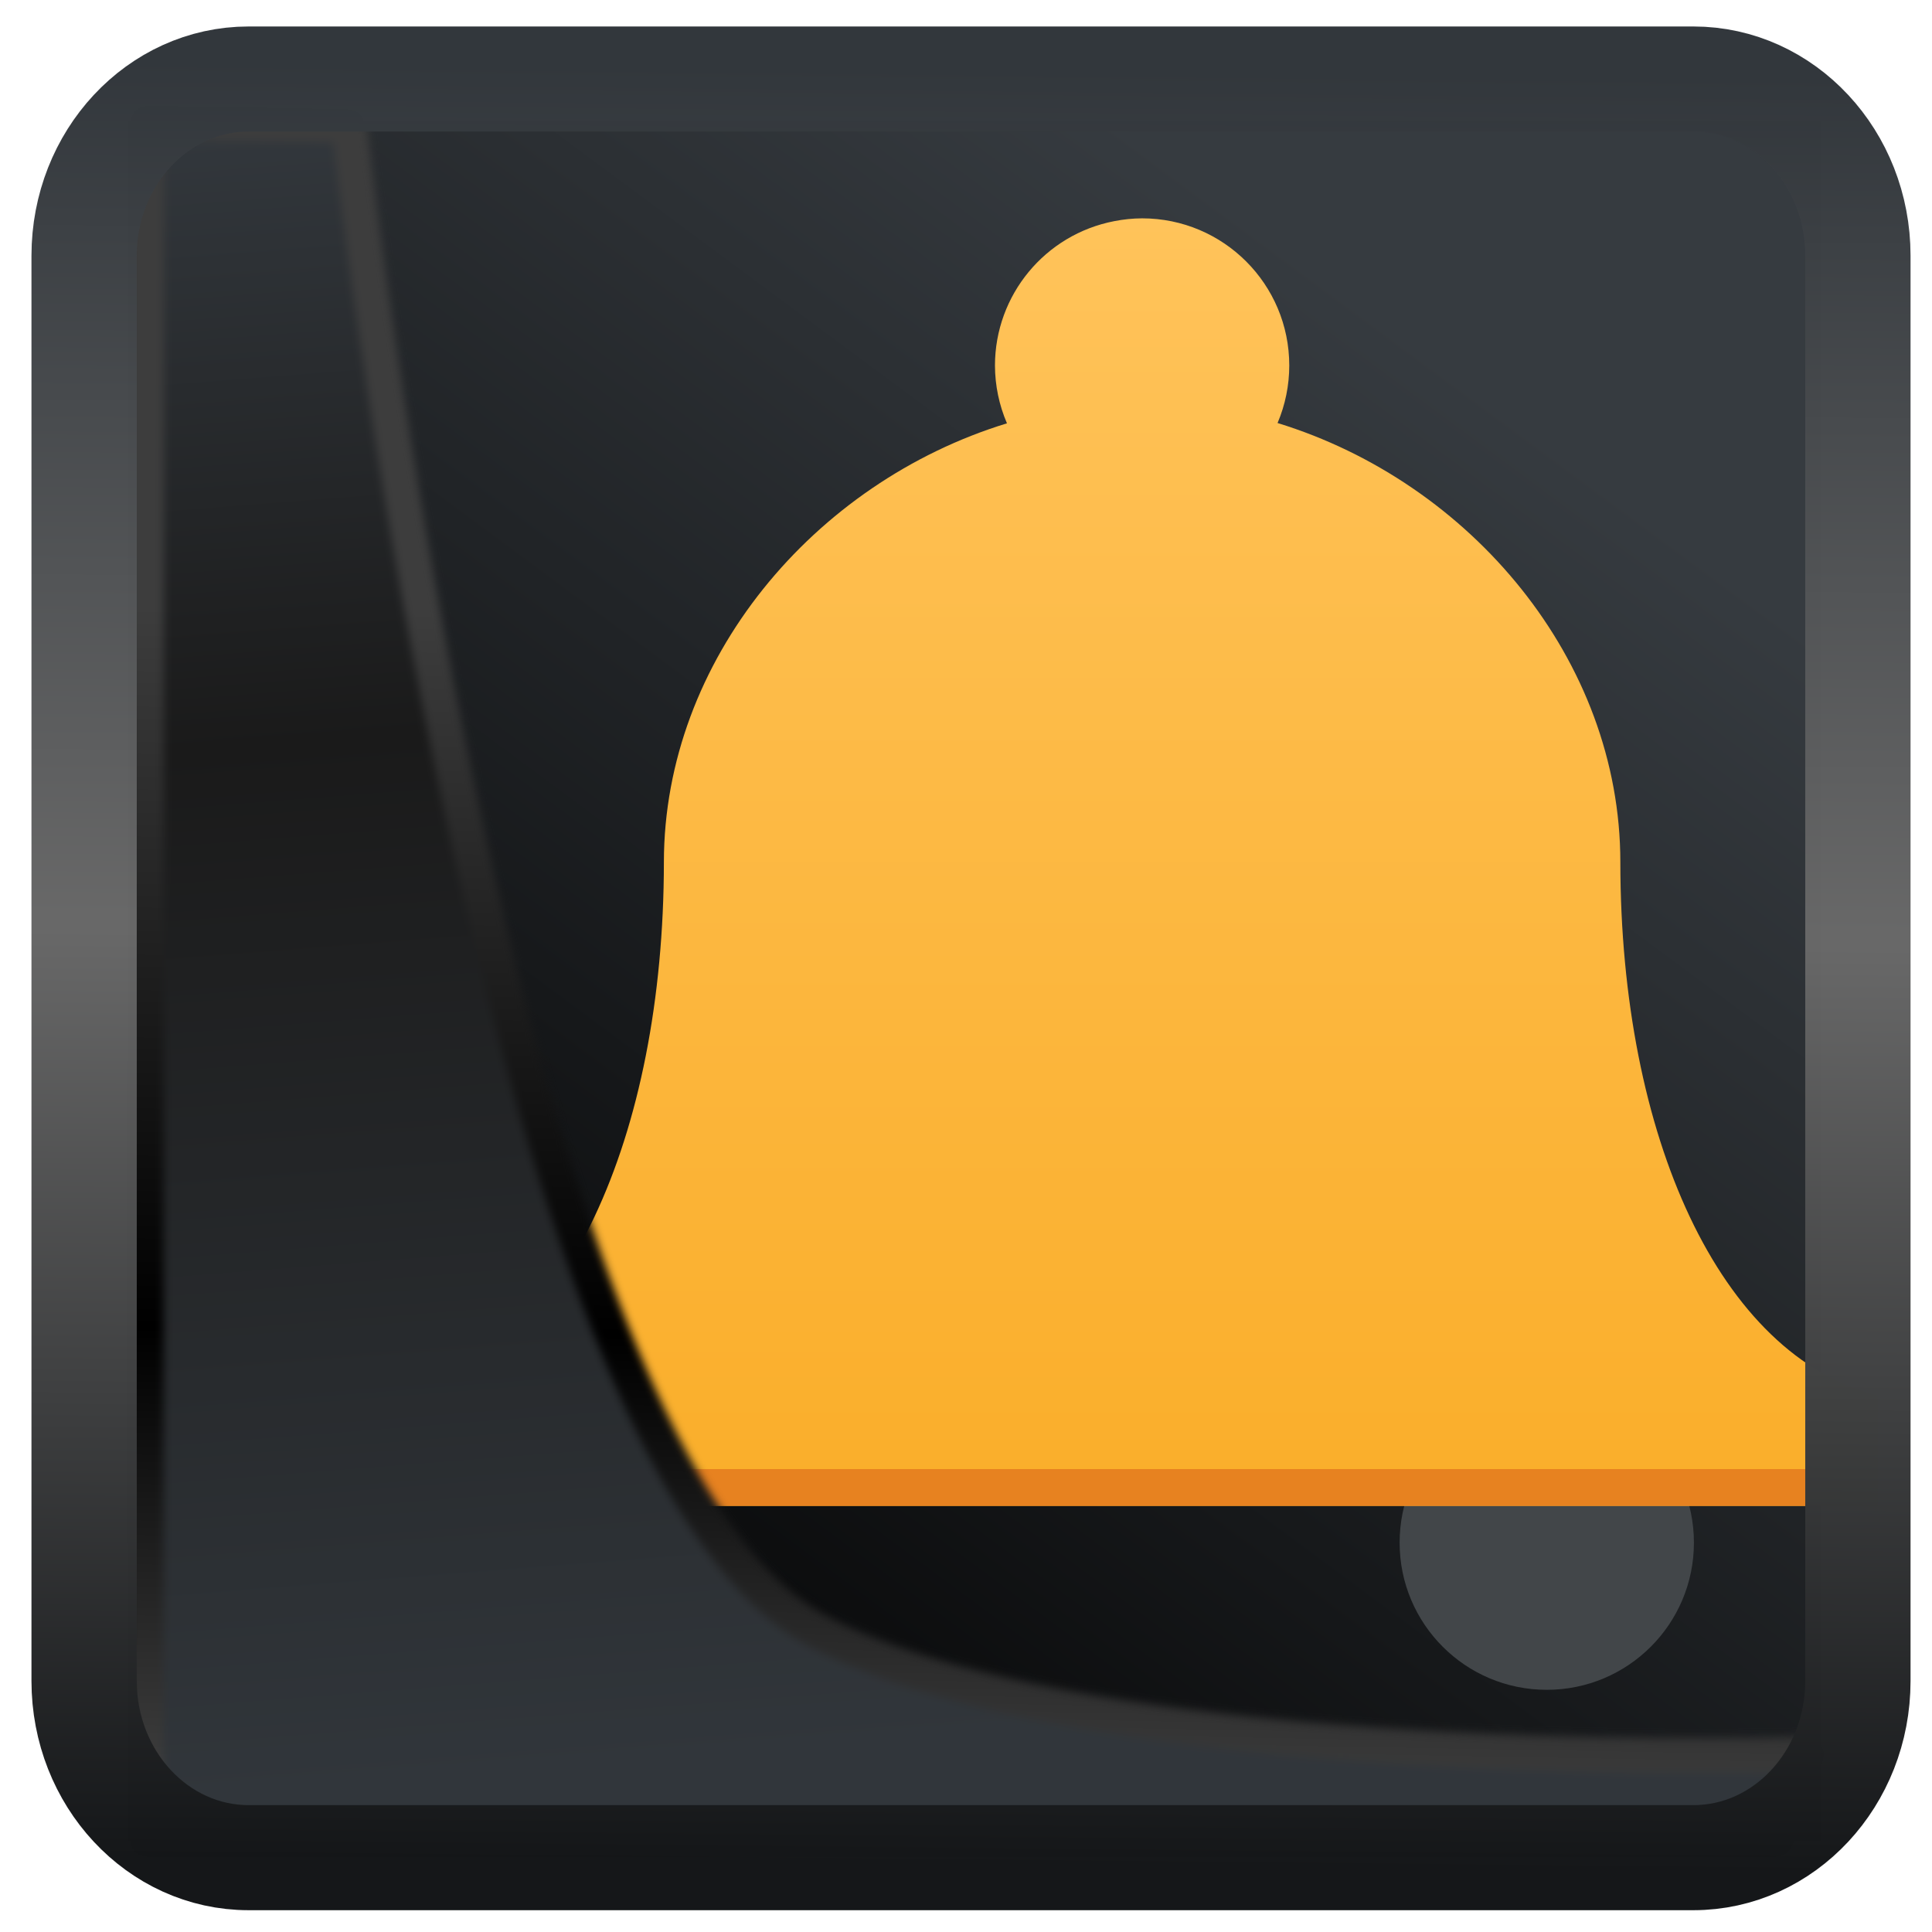
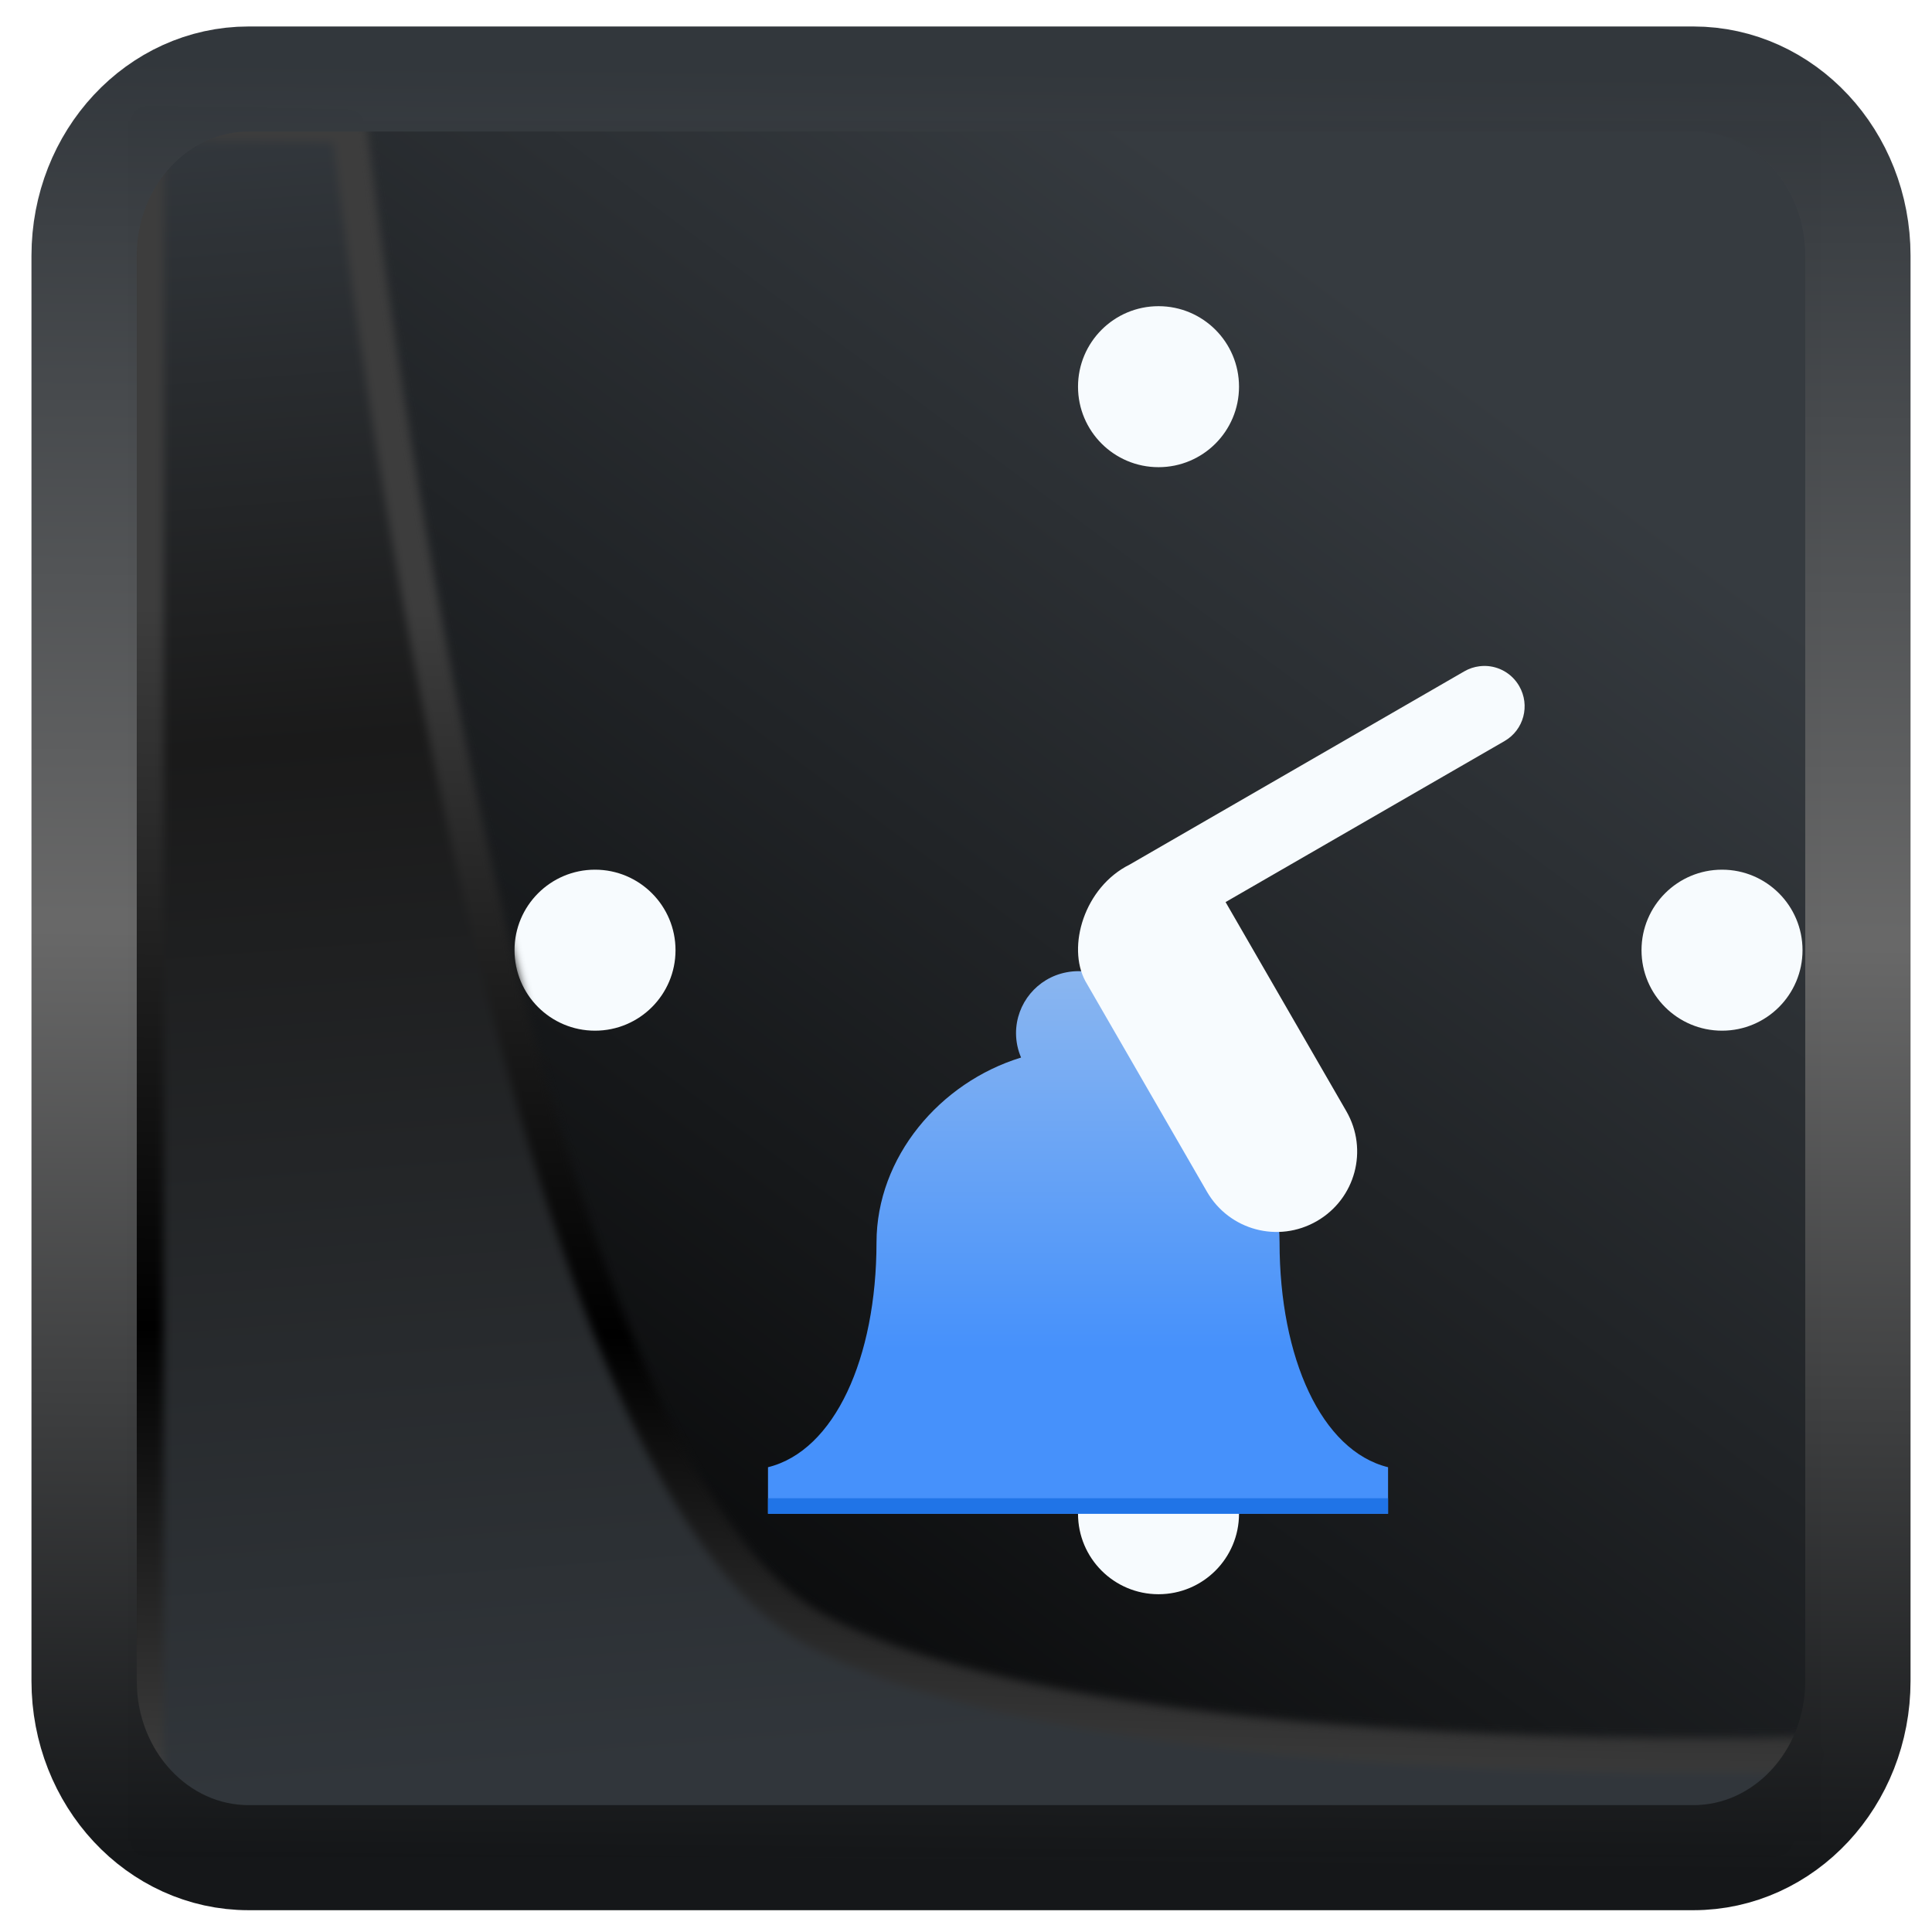
<svg xmlns="http://www.w3.org/2000/svg" xmlns:xlink="http://www.w3.org/1999/xlink" width="48" height="48" version="1.1" viewBox="0 0 48 48" id="svg22">
  <defs id="defs12">
+     <linearGradient id="linearGradient1">
+       <stop style="stop-color:#4691fb;stop-opacity:1;" offset="0" id="stop1" />
+       <stop style="stop-color:#8ab6f0;stop-opacity:1;" offset="1" id="stop2" />
+     </linearGradient>
    <linearGradient id="linearGradient917">
      <stop style="stop-color:#000000;stop-opacity:0.996" offset="0" id="stop913" />
      <stop style="stop-color:#353a3f;stop-opacity:0.996" offset="1" id="stop915" />
    </linearGradient>
-     <linearGradient id="linearGradient1005-3-3" x1="5.253" x2="9.382" y1="15.383" y2="2.942" gradientTransform="matrix(0.99999,0,0,0.99999,1.632,-0.61743)" gradientUnits="userSpaceOnUse">
-       <stop stop-color="#fa8200" offset="0" id="stop2" />
-       <stop stop-color="#ff9600" offset=".37" id="stop4" />
-       <stop stop-color="#ffb400" offset="1" id="stop6" />
-     </linearGradient>
-     <filter id="filter4014" x="-0.062" y="-0.058" width="1.125" height="1.115" color-interpolation-filters="sRGB">
-       <feGaussianBlur stdDeviation="1.094" id="feGaussianBlur9" />
-     </filter>
    <linearGradient xlink:href="#linearGradient3487" id="linearGradient3403" gradientUnits="userSpaceOnUse" x1="6.949" y1="4.555" x2="11.215" y2="59.052" />
    <linearGradient id="linearGradient3487">
      <stop style="stop-color:#32373c;stop-opacity:1" offset="0" id="stop3481" />
      <stop id="stop3483" offset="0.368" style="stop-color:#1a1a1a;stop-opacity:1" />
      <stop style="stop-color:#31363b;stop-opacity:1" offset="1" id="stop3485" />
    </linearGradient>
    <linearGradient xlink:href="#linearGradient20604" id="linearGradient20558" gradientUnits="userSpaceOnUse" x1="25.802" y1="20.374" x2="25.111" y2="58.913" />
    <linearGradient id="linearGradient20604">
      <stop id="stop20598" offset="0" style="stop-color:#3d3d3d;stop-opacity:1" />
      <stop style="stop-color:#000000;stop-opacity:1" offset="0.618" id="stop20600" />
      <stop id="stop20602" offset="1" style="stop-color:#3d3d3d;stop-opacity:1" />
    </linearGradient>
    <filter style="color-interpolation-filters:sRGB" id="filter20720" x="-0.017" y="-0.016" width="1.034" height="1.033">
      <feGaussianBlur stdDeviation="0.147" id="feGaussianBlur20722" />
    </filter>
    <linearGradient gradientTransform="translate(0.360678,-0.1301695)" xlink:href="#linearGradient4555" id="linearGradient4557" x1="43.5" y1="64.012" x2="44.142" y2="0.306" gradientUnits="userSpaceOnUse" />
    <linearGradient id="linearGradient4555">
      <stop style="stop-color:#141618;stop-opacity:1" offset="0" id="stop4551" />
      <stop id="stop4559" offset="0.518" style="stop-color:#686868;stop-opacity:1" />
      <stop style="stop-color:#31363b;stop-opacity:1" offset="1" id="stop4553" />
    </linearGradient>
    <filter style="color-interpolation-filters:sRGB" id="filter4601" x="-0.03" width="1.06" y="-0.03" height="1.06">
      <feGaussianBlur stdDeviation="0.015" id="feGaussianBlur4603" />
    </filter>
    <linearGradient xlink:href="#linearGradient917" id="linearGradient919" x1="7.401" y1="41.743" x2="33.063" y2="7.107" gradientUnits="userSpaceOnUse" />
-     <linearGradient xlink:href="#b" id="linearGradient4161" x1="37" y1="42" x2="36" y2="38" gradientUnits="userSpaceOnUse" />
-     <linearGradient gradientUnits="userSpaceOnUse" x2="0" y2="13" y1="34" id="b" gradientTransform="translate(318.4697,493.8997)">
-       <stop id="stop4156" stop-color="#2a2c2f" />
-       <stop id="stop4158" stop-color="#424649" offset="1" />
-     </linearGradient>
-     <linearGradient xlink:href="#a" id="linearGradient4280" x1="407.571" y1="538.798" x2="407.571" y2="503.798" gradientUnits="userSpaceOnUse" gradientTransform="translate(-384.5714,-499.798)" />
-     <linearGradient gradientUnits="userSpaceOnUse" x2="0" y2="503.8" y1="543.8" id="a" gradientTransform="translate(-66.10026,-5.900305)">
-       <stop id="stop4151" stop-color="#faae2a" />
-       <stop id="stop4153" stop-color="#ffc35a" offset="1" />
-     </linearGradient>
+     <linearGradient xlink:href="#linearGradient1" id="linearGradient2" x1="1.69" y1="28.399" x2="1.69" y2="4.189" gradientUnits="userSpaceOnUse" />
  </defs>
  <rect style="display:inline;fill:url(#linearGradient919);fill-opacity:1;fill-rule:evenodd;stroke:none;stroke-width:0.928;stroke-linejoin:round;stroke-miterlimit:7.8" id="rect1192" width="42.085" height="42.712" x="3.163" y="3.018" ry="0" />
-   <g transform="matrix(0.9139566,0,0,0.9139566,6.440564,1.768854)" id="g39457">
-     <circle style="opacity:1;fill:url(#linearGradient4161);fill-opacity:1;stroke:none;stroke-width:2;stroke-linecap:round;stroke-linejoin:round;stroke-miterlimit:4;stroke-dasharray:none;stroke-opacity:1" id="path4152" cx="35" cy="40" r="4" />
-     <path style="color:#31363b;fill:url(#linearGradient4280);fill-opacity:1;stroke:none" d="M 24,4 A 4,4 0 0 0 23.244,4.076 4,4 0 0 0 20,8 4,4 0 0 0 20.326,9.572 C 15.079,11.179 11.005,16.004 11,21.5 10.995,28.95 8.301,34.936 4,36 V 38.883 39 c 0,0 40,-1e-5 40,0 V 38.883 36 C 39.699,34.936 37.005,28.95 37,21.5 37,16.003 32.929,11.175 27.682,9.564 A 4,4 0 0 0 28,8 4,4 0 0 0 24,4 Z" id="path4183" />
-     <rect y="38" x="4" height="1" width="40" id="rect4211" style="opacity:1;fill:#e78220;fill-opacity:1;stroke:none;stroke-width:1;stroke-miterlimit:4;stroke-dasharray:none;stroke-opacity:1" />
+   <path style="display:inline;opacity:1;fill:#f7fbfe;fill-opacity:1" d="m 28.783,35.608 c -1.105,0 -2,0.895 -2,2 0,1.105 0.895,2 2,2 1.105,0 2,-0.895 2,-2 0,-1.105 -0.895,-2 -2,-2 z" id="path5" />
+   <g transform="matrix(0.3851332,0,0,0.3851332,17.54016,22.5879)" id="g39457">
+     <path style="color:#31363b;fill:url(#linearGradient2);stroke:none" d="M 24,4 A 4,4 0 0 0 23.244,4.076 4,4 0 0 0 20,8 4,4 0 0 0 20.326,9.572 C 15.079,11.179 11.005,16.004 11,21.5 10.995,28.95 8.301,34.936 4,36 V 38.883 39 c 0,0 40,-1e-5 40,0 V 38.883 36 C 39.699,34.936 37.005,28.95 37,21.5 37,16.003 32.929,11.175 27.682,9.564 A 4,4 0 0 0 28,8 4,4 0 0 0 24,4 Z" id="path4183" />
+     <rect y="38" x="4" height="1" width="40" id="rect4211" style="opacity:1;fill:#2074e7;fill-opacity:1;stroke:none;stroke-width:1;stroke-miterlimit:4;stroke-dasharray:none;stroke-opacity:1" />
  </g>
+   <path id="path4" style="display:inline;opacity:1;fill:#f7fbfe;fill-opacity:1" d="M 28.783 7.607 C 27.679 7.607 26.783 8.503 26.783 9.607 C 26.783 10.712 27.679 11.607 28.783 11.607 C 29.888 11.607 30.783 10.712 30.783 9.607 C 30.783 8.503 29.888 7.607 28.783 7.607 z M 36.9 16.545 C 36.852 16.544 36.804 16.547 36.756 16.553 C 36.627 16.569 36.499 16.61 36.379 16.68 L 28.068 21.479 C 26.935 22.043 26.505 23.52 26.965 24.375 L 29.986 29.607 C 30.54 30.566 31.757 30.892 32.717 30.338 C 33.676 29.784 34.003 28.566 33.449 27.607 L 30.449 22.412 L 37.379 18.412 C 37.859 18.135 38.021 17.525 37.744 17.045 C 37.562 16.73 37.238 16.552 36.9 16.545 z M 14.783 21.607 C 13.679 21.607 12.783 22.503 12.783 23.607 C 12.783 24.712 13.679 25.607 14.783 25.607 C 15.888 25.607 16.783 24.712 16.783 23.607 C 16.783 22.503 15.888 21.607 14.783 21.607 z M 42.783 21.607 C 41.679 21.607 40.783 22.503 40.783 23.607 C 40.783 24.712 41.679 25.607 42.783 25.607 C 43.888 25.607 44.783 24.712 44.783 23.607 C 44.783 22.503 43.888 21.607 42.783 21.607 z " />
  <path style="display:inline;mix-blend-mode:normal;fill:url(#linearGradient3403);fill-opacity:1;stroke:url(#linearGradient20558);stroke-width:1.162;stroke-linecap:butt;stroke-linejoin:round;stroke-miterlimit:4;stroke-dasharray:none;stroke-opacity:1;filter:url(#filter20720)" d="M 4.704,3.981 4.691,60.802 H 58.595 l 1.022,-2.866 c 0,0 -23.875,0.766 -32.844,-4.14 C 16.258,48.042 11.401,4.098 11.401,4.098 Z" id="path1686" transform="matrix(0.7518797,0,0,0.7518797,0.09970467,0.02488636)" />
  <rect style="display:inline;fill:none;fill-opacity:1;stroke:url(#linearGradient4557);stroke-width:3.714;stroke-linejoin:round;stroke-miterlimit:7.8;stroke-dasharray:none;stroke-opacity:0.995;filter:url(#filter4601)" id="rect4539" width="62.567" height="62.867" x="1.032" y="0.596" ry="6.245" rx="5.803" transform="matrix(0.7043479,0,0,0.7029123,1.362985,1.544206)" />
</svg>
